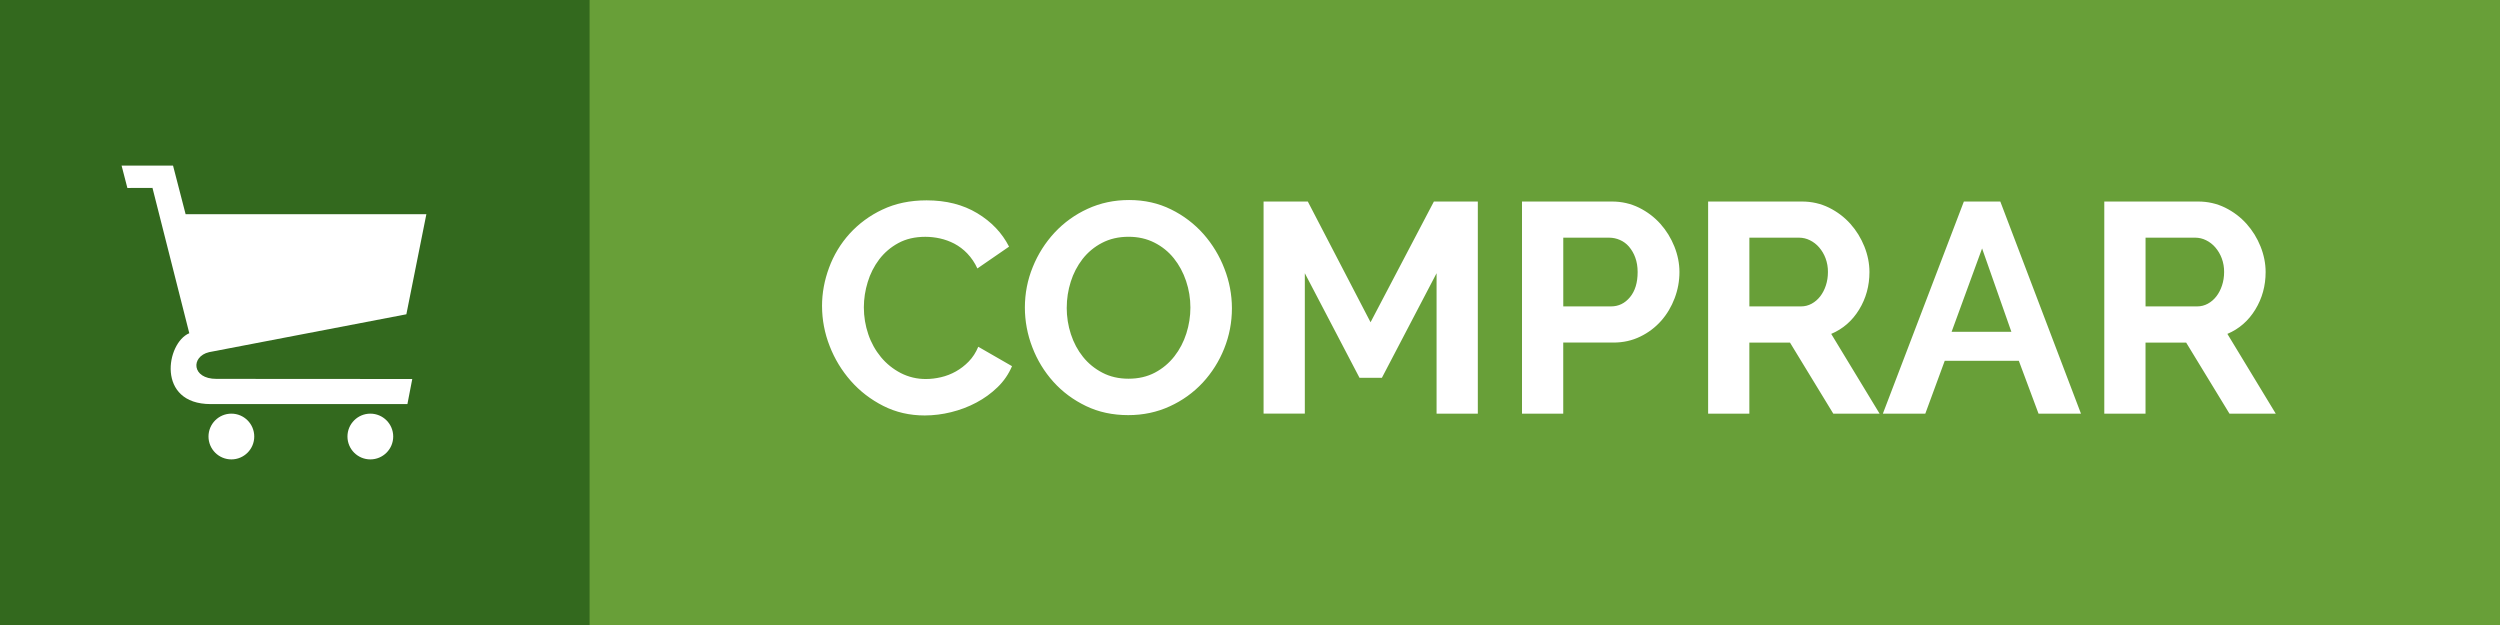
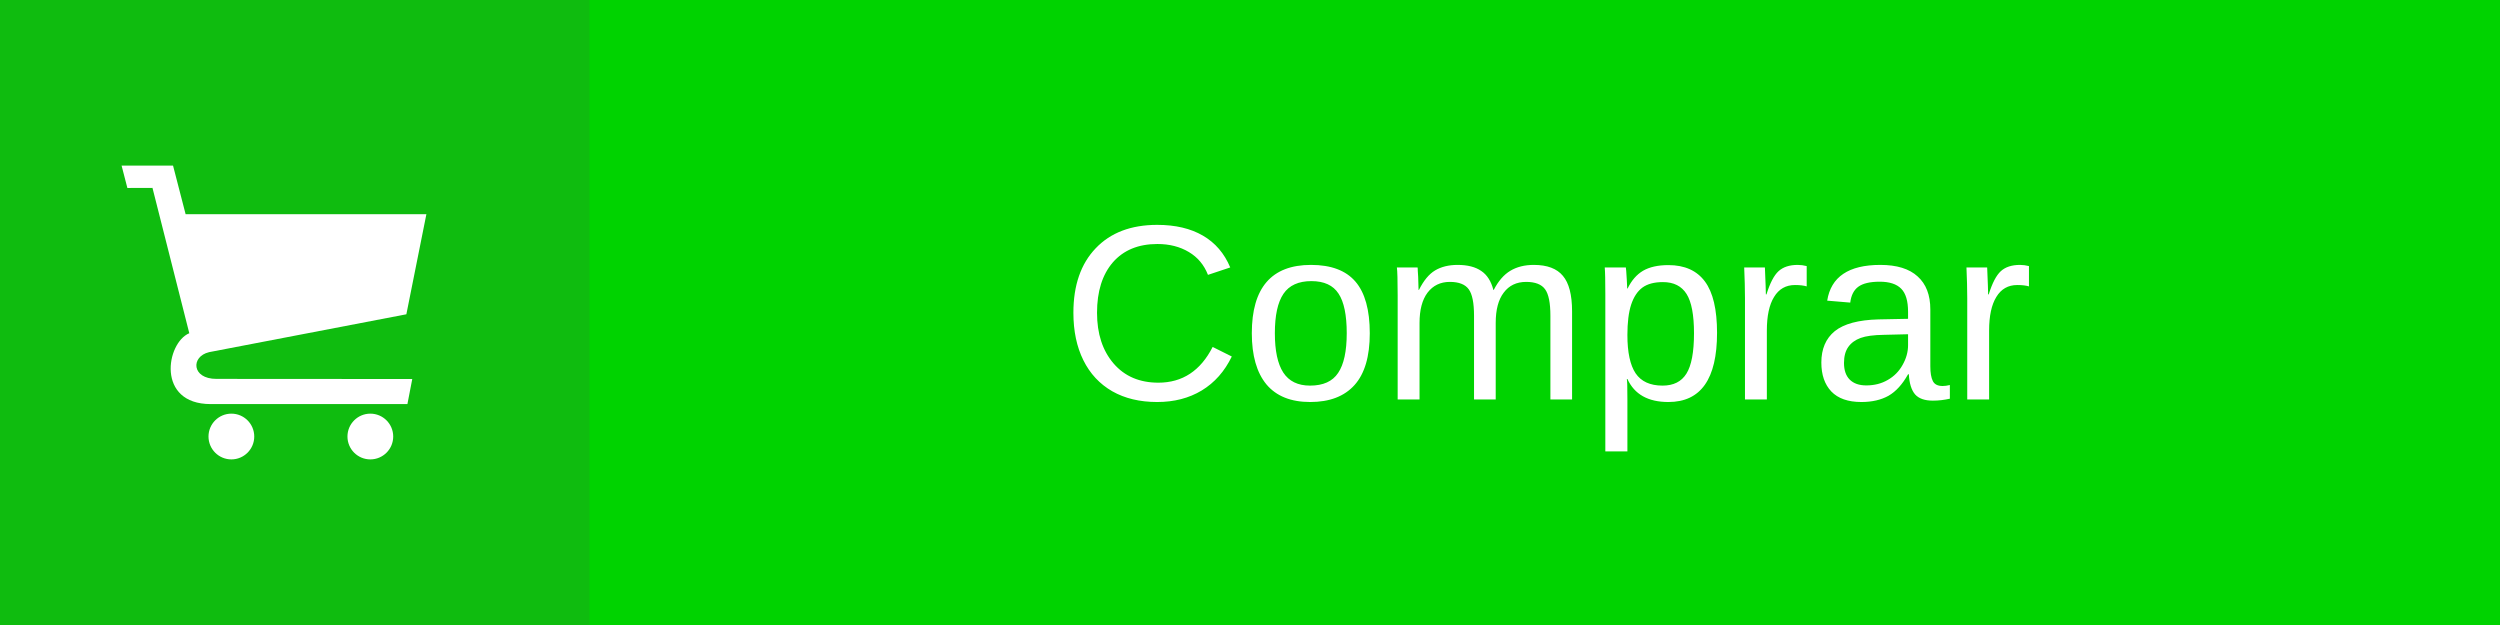
<svg xmlns="http://www.w3.org/2000/svg" width="200" height="50" viewBox="0 0 200 50">
-   <path fill="#689F38" d="M0 0h200v50H0V0z" />
-   <g fill="#FFF">
-     <path d="M65.762 24.488c0-1.036.188-2.06.562-3.07a8.344 8.344 0 0 1 1.637-2.714 8.297 8.297 0 0 1 2.63-1.936c1.036-.494 2.214-.74 3.537-.74 1.562 0 2.912.342 4.05 1.027s1.988 1.577 2.546 2.677l-2.534 1.745a4.33 4.33 0 0 0-.814-1.207 4.098 4.098 0 0 0-1.028-.777c-.367-.19-.75-.33-1.147-.418a5.48 5.48 0 0 0-1.17-.13c-.83 0-1.55.166-2.163.5a4.75 4.75 0 0 0-1.53 1.303 5.76 5.76 0 0 0-.92 1.816 6.888 6.888 0 0 0-.31 2.02c0 .75.12 1.47.357 2.163a5.75 5.75 0 0 0 1.016 1.828c.438.526.964.948 1.577 1.268a4.323 4.323 0 0 0 2.02.478c.383 0 .78-.047 1.195-.143a4.488 4.488 0 0 0 2.223-1.255c.318-.326.574-.72.765-1.183l2.7 1.553c-.27.637-.656 1.2-1.158 1.685-.5.486-1.067.896-1.697 1.23-.63.335-1.303.59-2.02.766a8.853 8.853 0 0 1-2.103.263c-1.21 0-2.318-.255-3.322-.765s-1.87-1.175-2.593-1.996a9.253 9.253 0 0 1-1.697-2.796 8.766 8.766 0 0 1-.608-3.192zM90.26 33.21c-1.243 0-2.37-.24-3.382-.728s-1.88-1.13-2.605-1.936a8.805 8.805 0 0 1-1.685-2.76 8.798 8.798 0 0 1-.598-3.18c0-1.13.21-2.214.634-3.25a8.96 8.96 0 0 1 1.745-2.75 8.332 8.332 0 0 1 2.64-1.9c1.02-.47 2.127-.704 3.322-.704 1.227 0 2.346.25 3.358.753a8.392 8.392 0 0 1 2.593 1.972 9.098 9.098 0 0 1 1.674 2.773 8.732 8.732 0 0 1 .598 3.155c0 1.13-.208 2.21-.622 3.24a8.818 8.818 0 0 1-1.72 2.724 8.278 8.278 0 0 1-2.63 1.887c-1.02.47-2.127.704-3.323.704zm-4.923-8.603c0 .733.11 1.442.334 2.127.224.685.547 1.29.97 1.816.42.525.94.948 1.552 1.267.613.32 1.31.48 2.09.48.798 0 1.503-.165 2.116-.49s1.13-.762 1.554-1.304c.422-.542.74-1.15.956-1.83a6.786 6.786 0 0 0 .323-2.066c0-.732-.115-1.442-.346-2.127s-.558-1.29-.98-1.816c-.422-.526-.94-.944-1.554-1.255s-1.302-.467-2.067-.467c-.797 0-1.505.164-2.127.49a4.722 4.722 0 0 0-1.554 1.29 5.792 5.792 0 0 0-.944 1.817 6.82 6.82 0 0 0-.32 2.067zM114.926 33.092V21.858l-4.374 8.365h-1.792l-4.374-8.365V33.09h-3.3V16.124h3.54l5.018 9.656 5.067-9.657h3.515v16.97h-3.3zM121.76 33.092v-16.97h7.195c.78 0 1.5.165 2.163.49.66.328 1.23.758 1.71 1.292.477.534.85 1.14 1.122 1.816.27.678.406 1.36.406 2.044 0 .717-.128 1.414-.383 2.09s-.613 1.28-1.075 1.805a5.29 5.29 0 0 1-1.673 1.266c-.653.32-1.37.48-2.15.48h-4.016v5.687h-3.3zm3.3-8.58h3.823c.605 0 1.11-.247 1.518-.74.408-.495.61-1.164.61-2.008 0-.43-.063-.816-.19-1.16a2.828 2.828 0 0 0-.502-.872 2 2 0 0 0-.73-.538 2.126 2.126 0 0 0-.847-.18h-3.68v5.498zM136.65 33.092v-16.97h7.505c.78 0 1.502.165 2.163.49.66.328 1.23.758 1.71 1.292.477.534.85 1.14 1.122 1.816.27.678.406 1.36.406 2.044 0 1.1-.274 2.1-.824 3s-1.295 1.55-2.235 1.947l3.872 6.383h-3.705l-3.466-5.688h-3.25v5.688h-3.3zm3.3-8.58h4.134c.302 0 .585-.072.848-.215.264-.144.49-.338.682-.585s.343-.538.454-.873.167-.694.167-1.076a3.06 3.06 0 0 0-.19-1.1 2.885 2.885 0 0 0-.515-.873 2.32 2.32 0 0 0-.74-.572 1.936 1.936 0 0 0-.85-.204h-3.99v5.498zM157.11 16.123h2.915l6.453 16.97h-3.395l-1.577-4.23h-5.927l-1.555 4.23h-3.395l6.48-16.97zm3.8 10.42l-2.343-6.668-2.438 6.668h4.78zM168.343 33.092v-16.97h7.505c.78 0 1.502.165 2.163.49.662.328 1.23.758 1.71 1.292.478.534.852 1.14 1.123 1.816.27.678.406 1.36.406 2.044 0 1.1-.275 2.1-.825 3s-1.295 1.55-2.235 1.947l3.872 6.383h-3.704l-3.466-5.688h-3.25v5.688h-3.3zm3.3-8.58h4.134c.302 0 .585-.072.848-.215.264-.144.49-.338.682-.585s.343-.538.454-.873.168-.694.168-1.076a3.06 3.06 0 0 0-.19-1.1 2.885 2.885 0 0 0-.515-.873 2.32 2.32 0 0 0-.74-.572 1.936 1.936 0 0 0-.85-.204h-3.99v5.498z" />
-   </g>
-   <path fill="#33691E" d="M0 0h47.167v50H0V0z" />
-   <path fill="#FFF" d="M16.723 28.173l15.786-3.03 1.6-8.005H14.85l-1.007-3.89H9.727l.463 1.79 2.008-.006 2.945 11.625c-1.85.77-2.658 5.67 1.713 5.67h15.737l.388-2.007s-13.65-.01-15.666-.01c-1.994.004-2.057-1.79-.59-2.137z" />
+   <path fill="#00D300" d="M0 0h200v50H0z" />
+   <text transform="translate(84.856 31.958)" fill="#FFF" font-family="'Arial'" font-size="20">Comprar</text>
+   <path fill="#0FBC0F" d="M0 0h47.167v50H0z" />
+   <path fill="#FFF" d="M16.723 28.173l15.786-3.03 1.602-8.005H14.85l-1.007-3.89H9.727l.463 1.79 2.008-.006 2.945 11.625c-1.85.77-2.658 5.67 1.713 5.67h15.737l.388-2.006s-13.652-.01-15.667-.01c-1.994.003-2.057-1.792-.59-2.137z" />
  <circle fill="#FFF" cx="18.51" cy="34.922" r="1.83" />
  <circle fill="#FFF" cx="29.627" cy="34.922" r="1.83" />
</svg>
